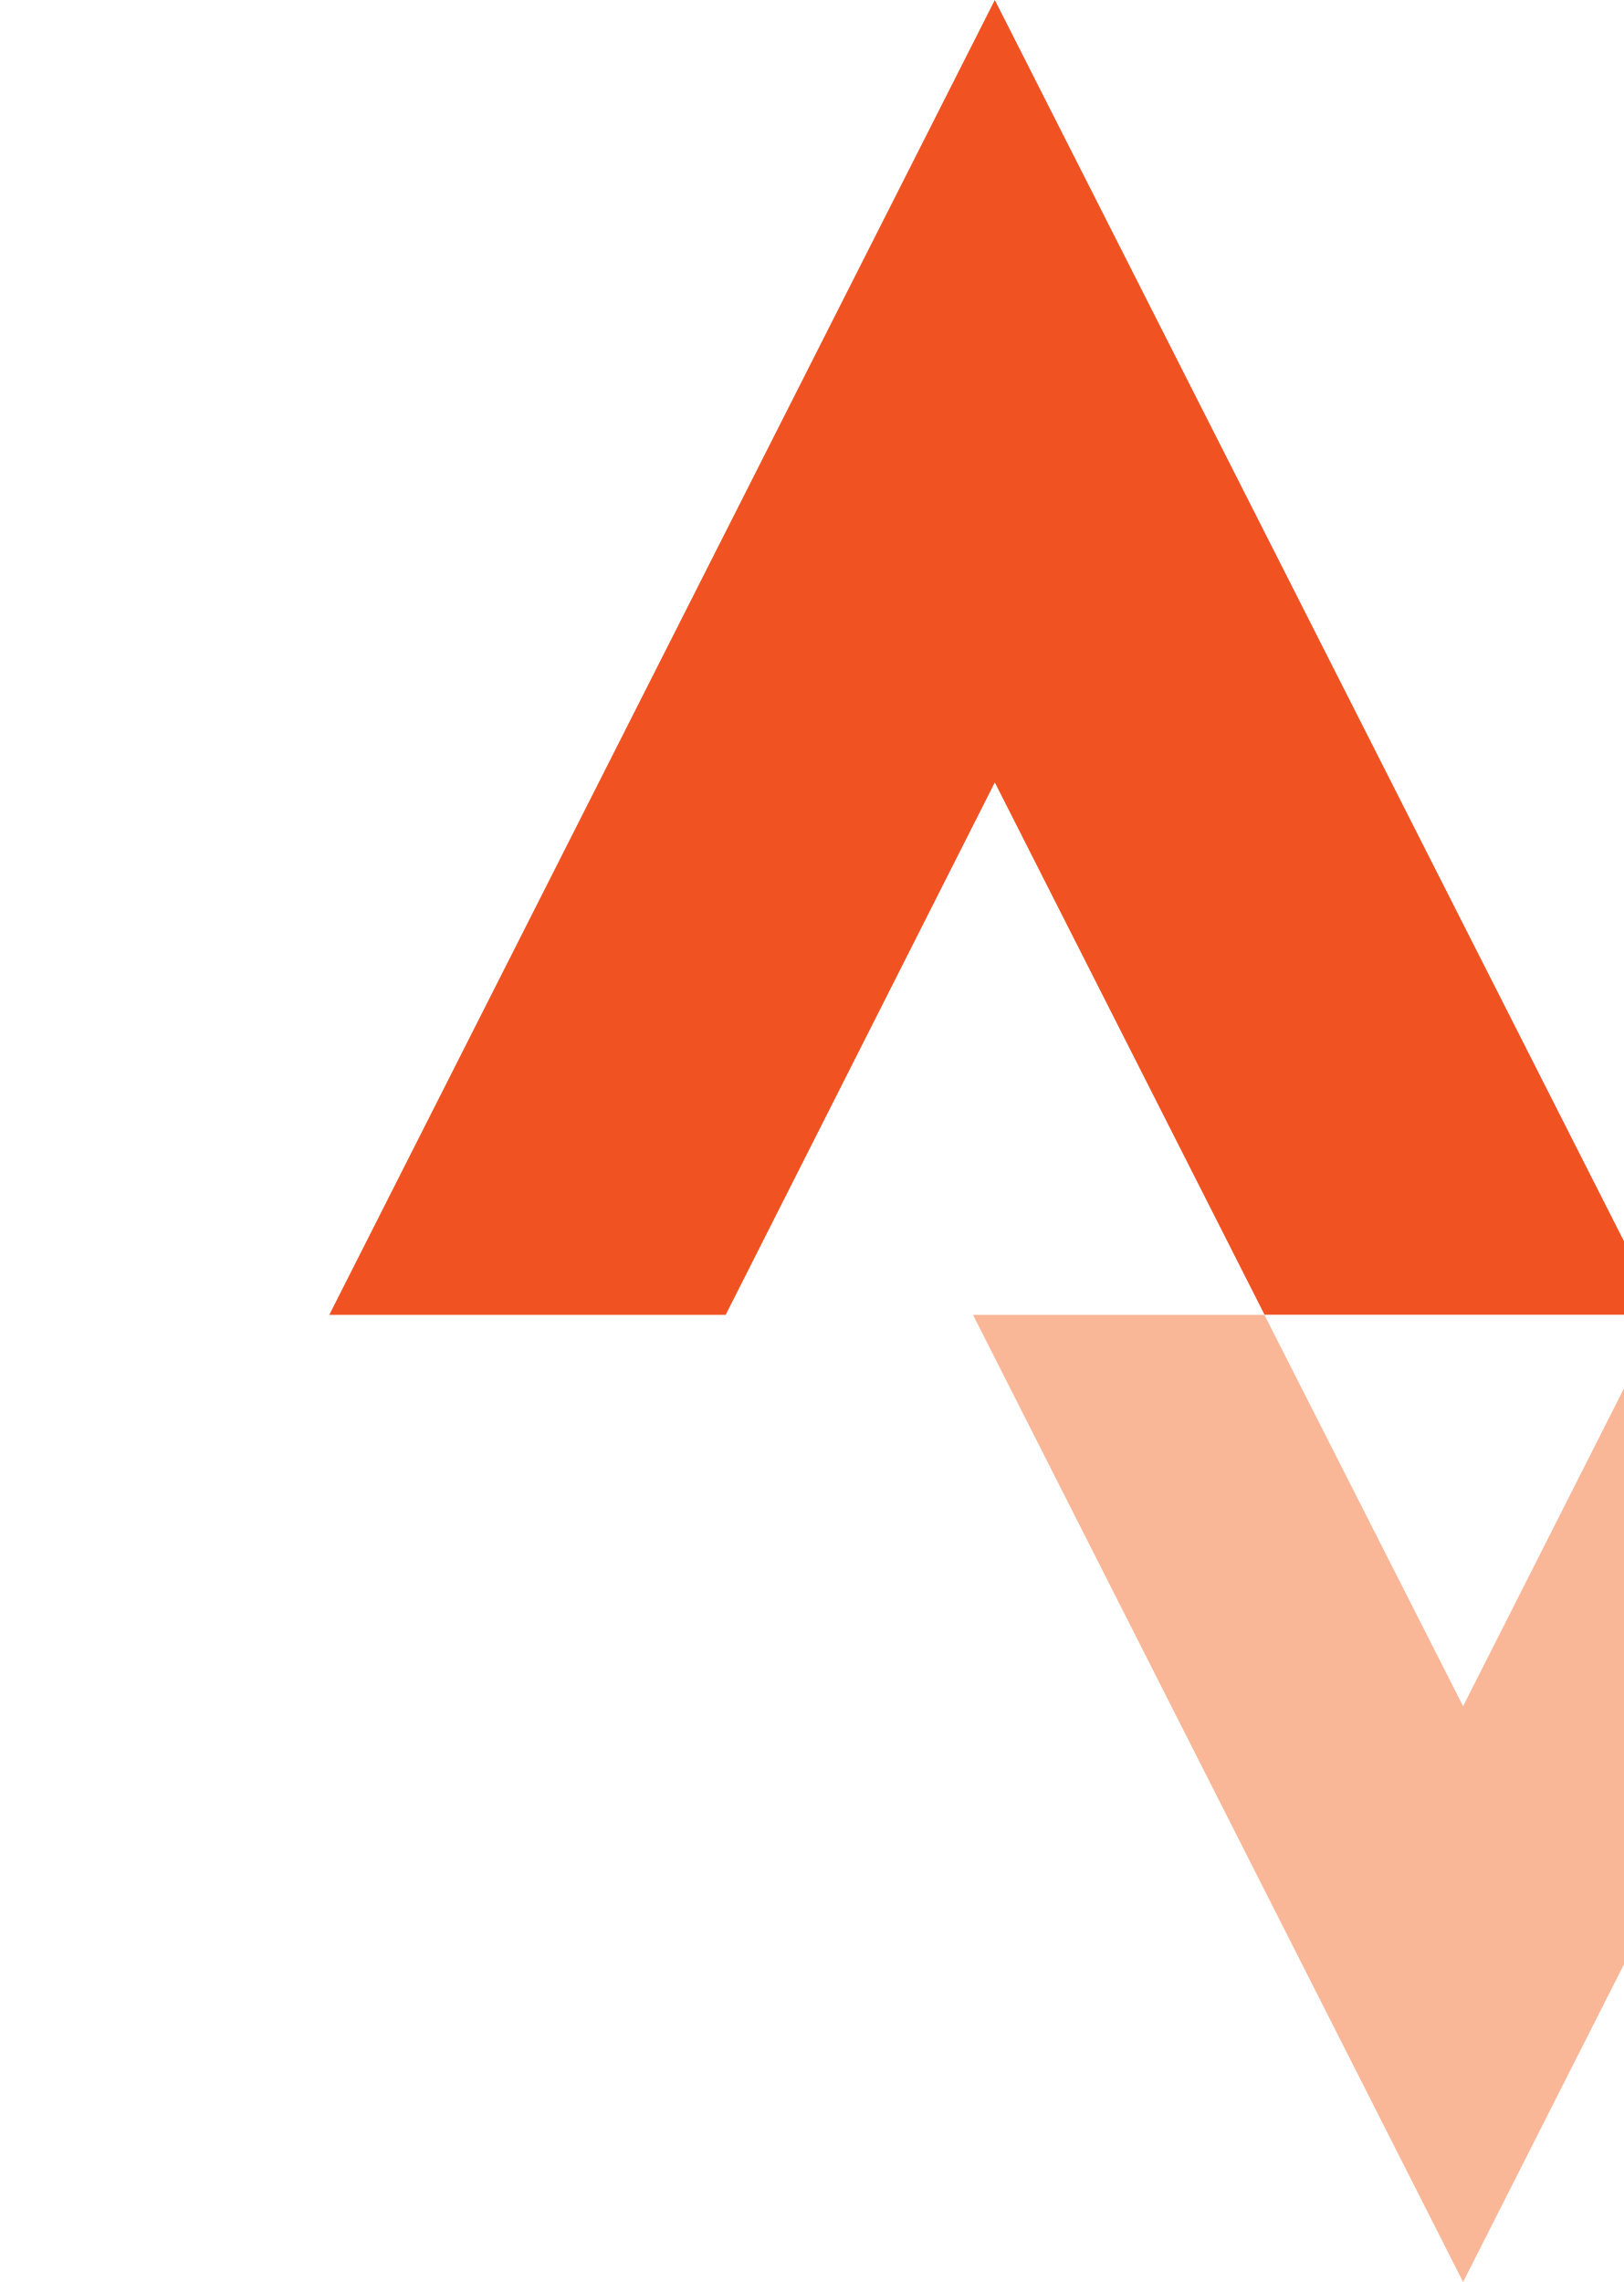
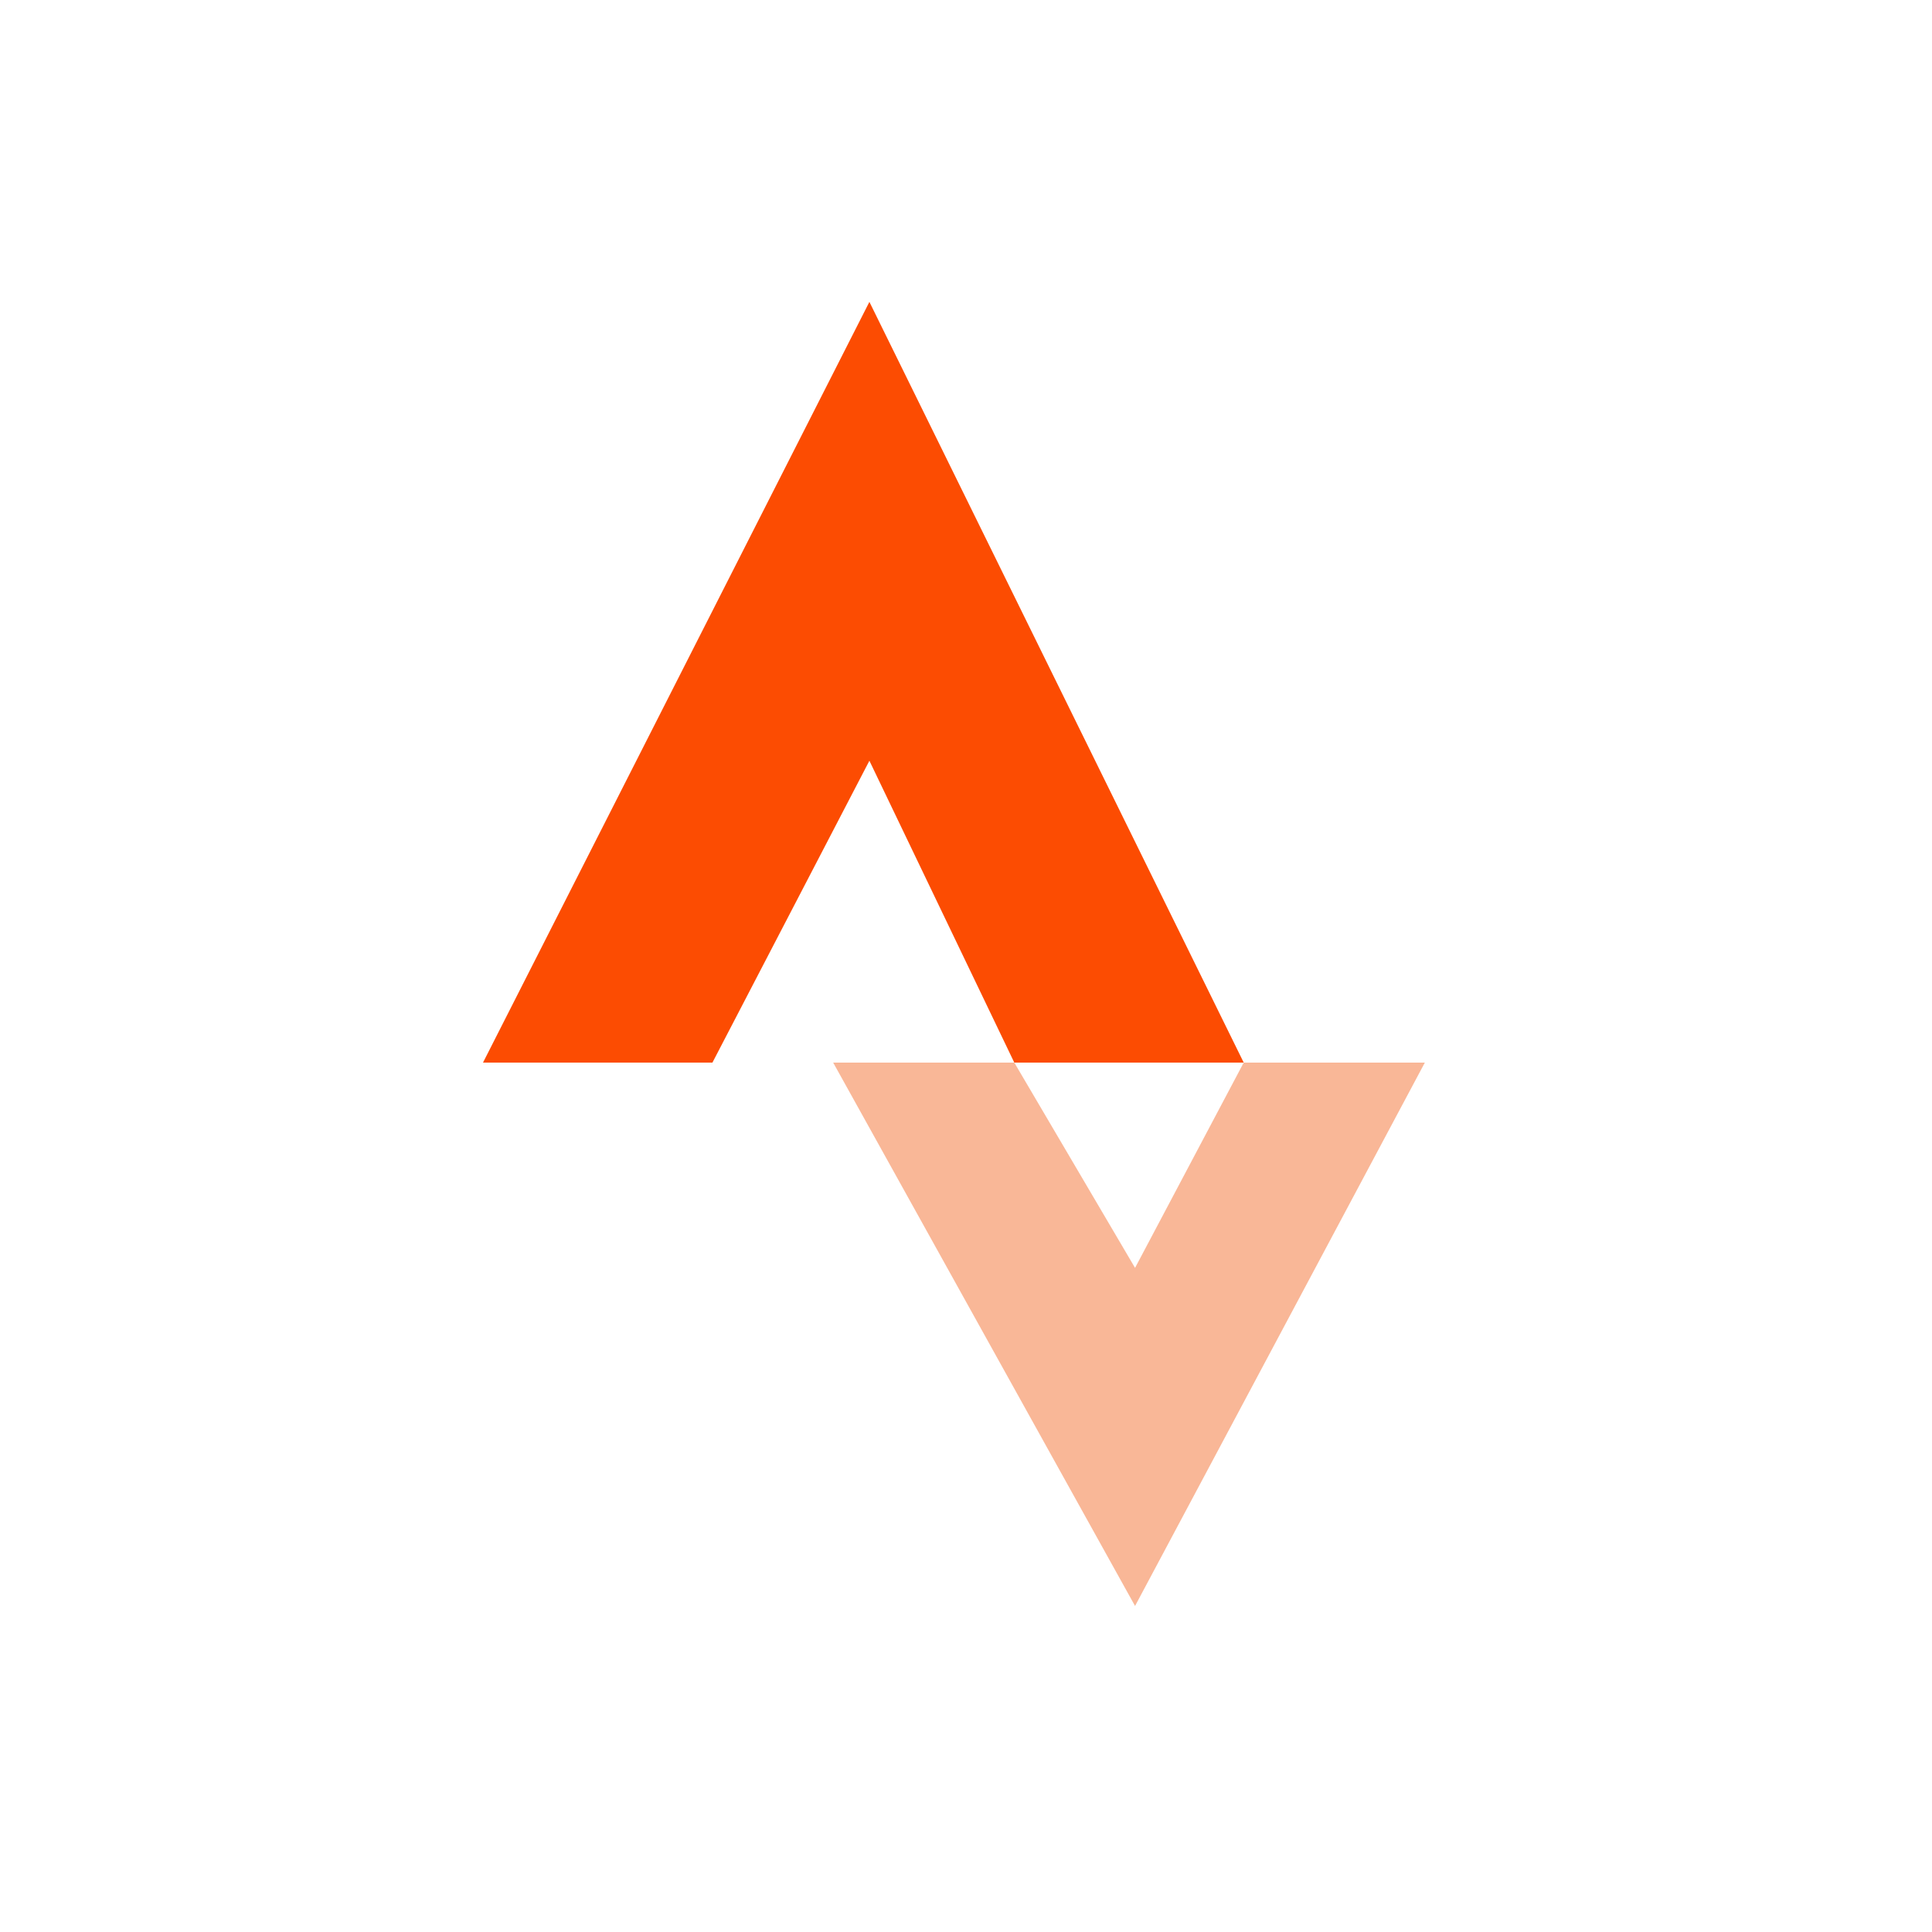
- <svg xmlns="http://www.w3.org/2000/svg">
-   <path d="M41.03 47.852l-5.572-10.976h-8.172L41.03 64l13.736-27.124h-8.18" fill="#f9b797" />
-   <path d="M27.898 21.944l7.564 14.928h11.124L27.898 0 9.234 36.876H20.35" fill="#f05222" />
+ <svg xmlns="http://www.w3.org/2000/svg" viewBox="0 0 16 16" height="100%" weight="100%">
+   <g fill-rule="evenodd">
+     <path d="M6.9 8.8l2.5 4.5 2.4-4.5h-1.5l-.9 1.7-1-1.7z" fill="#f9b797" />
+     <path d="M7.2 2.5l3.1 6.3H4zm0 3.8l1.2 2.5H5.9z" fill="#fc4c02" />
+   </g>
</svg>
